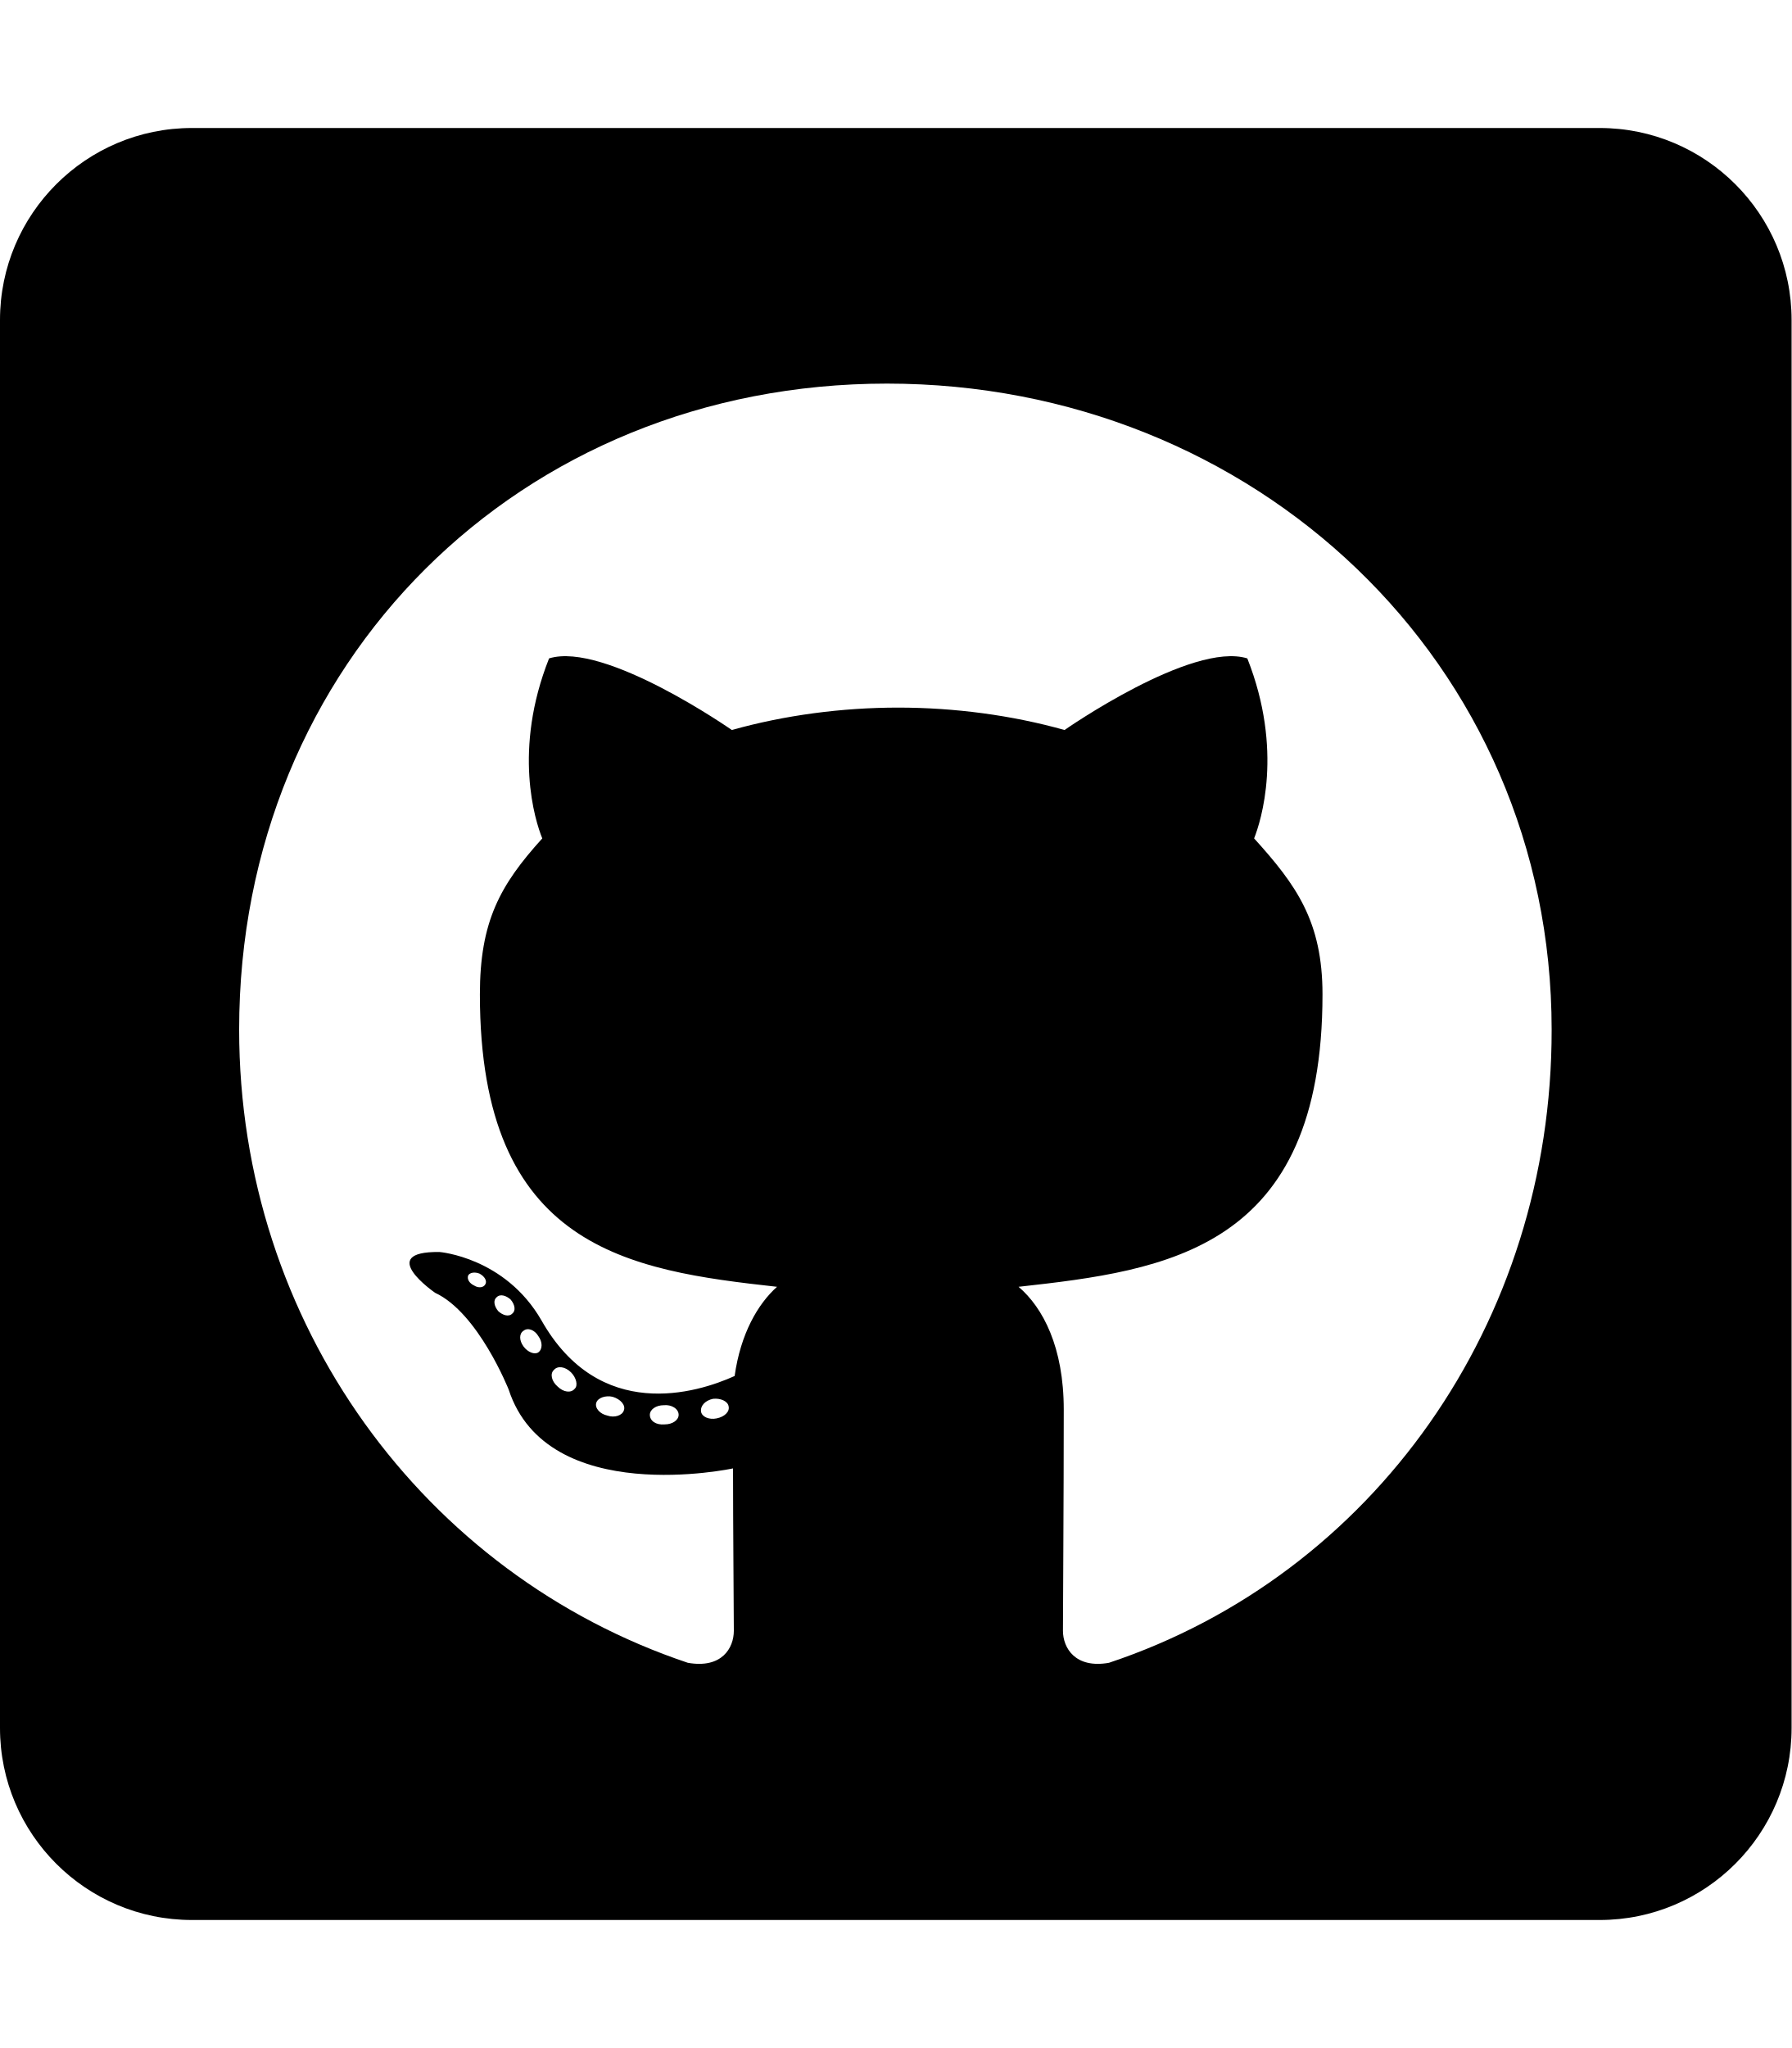
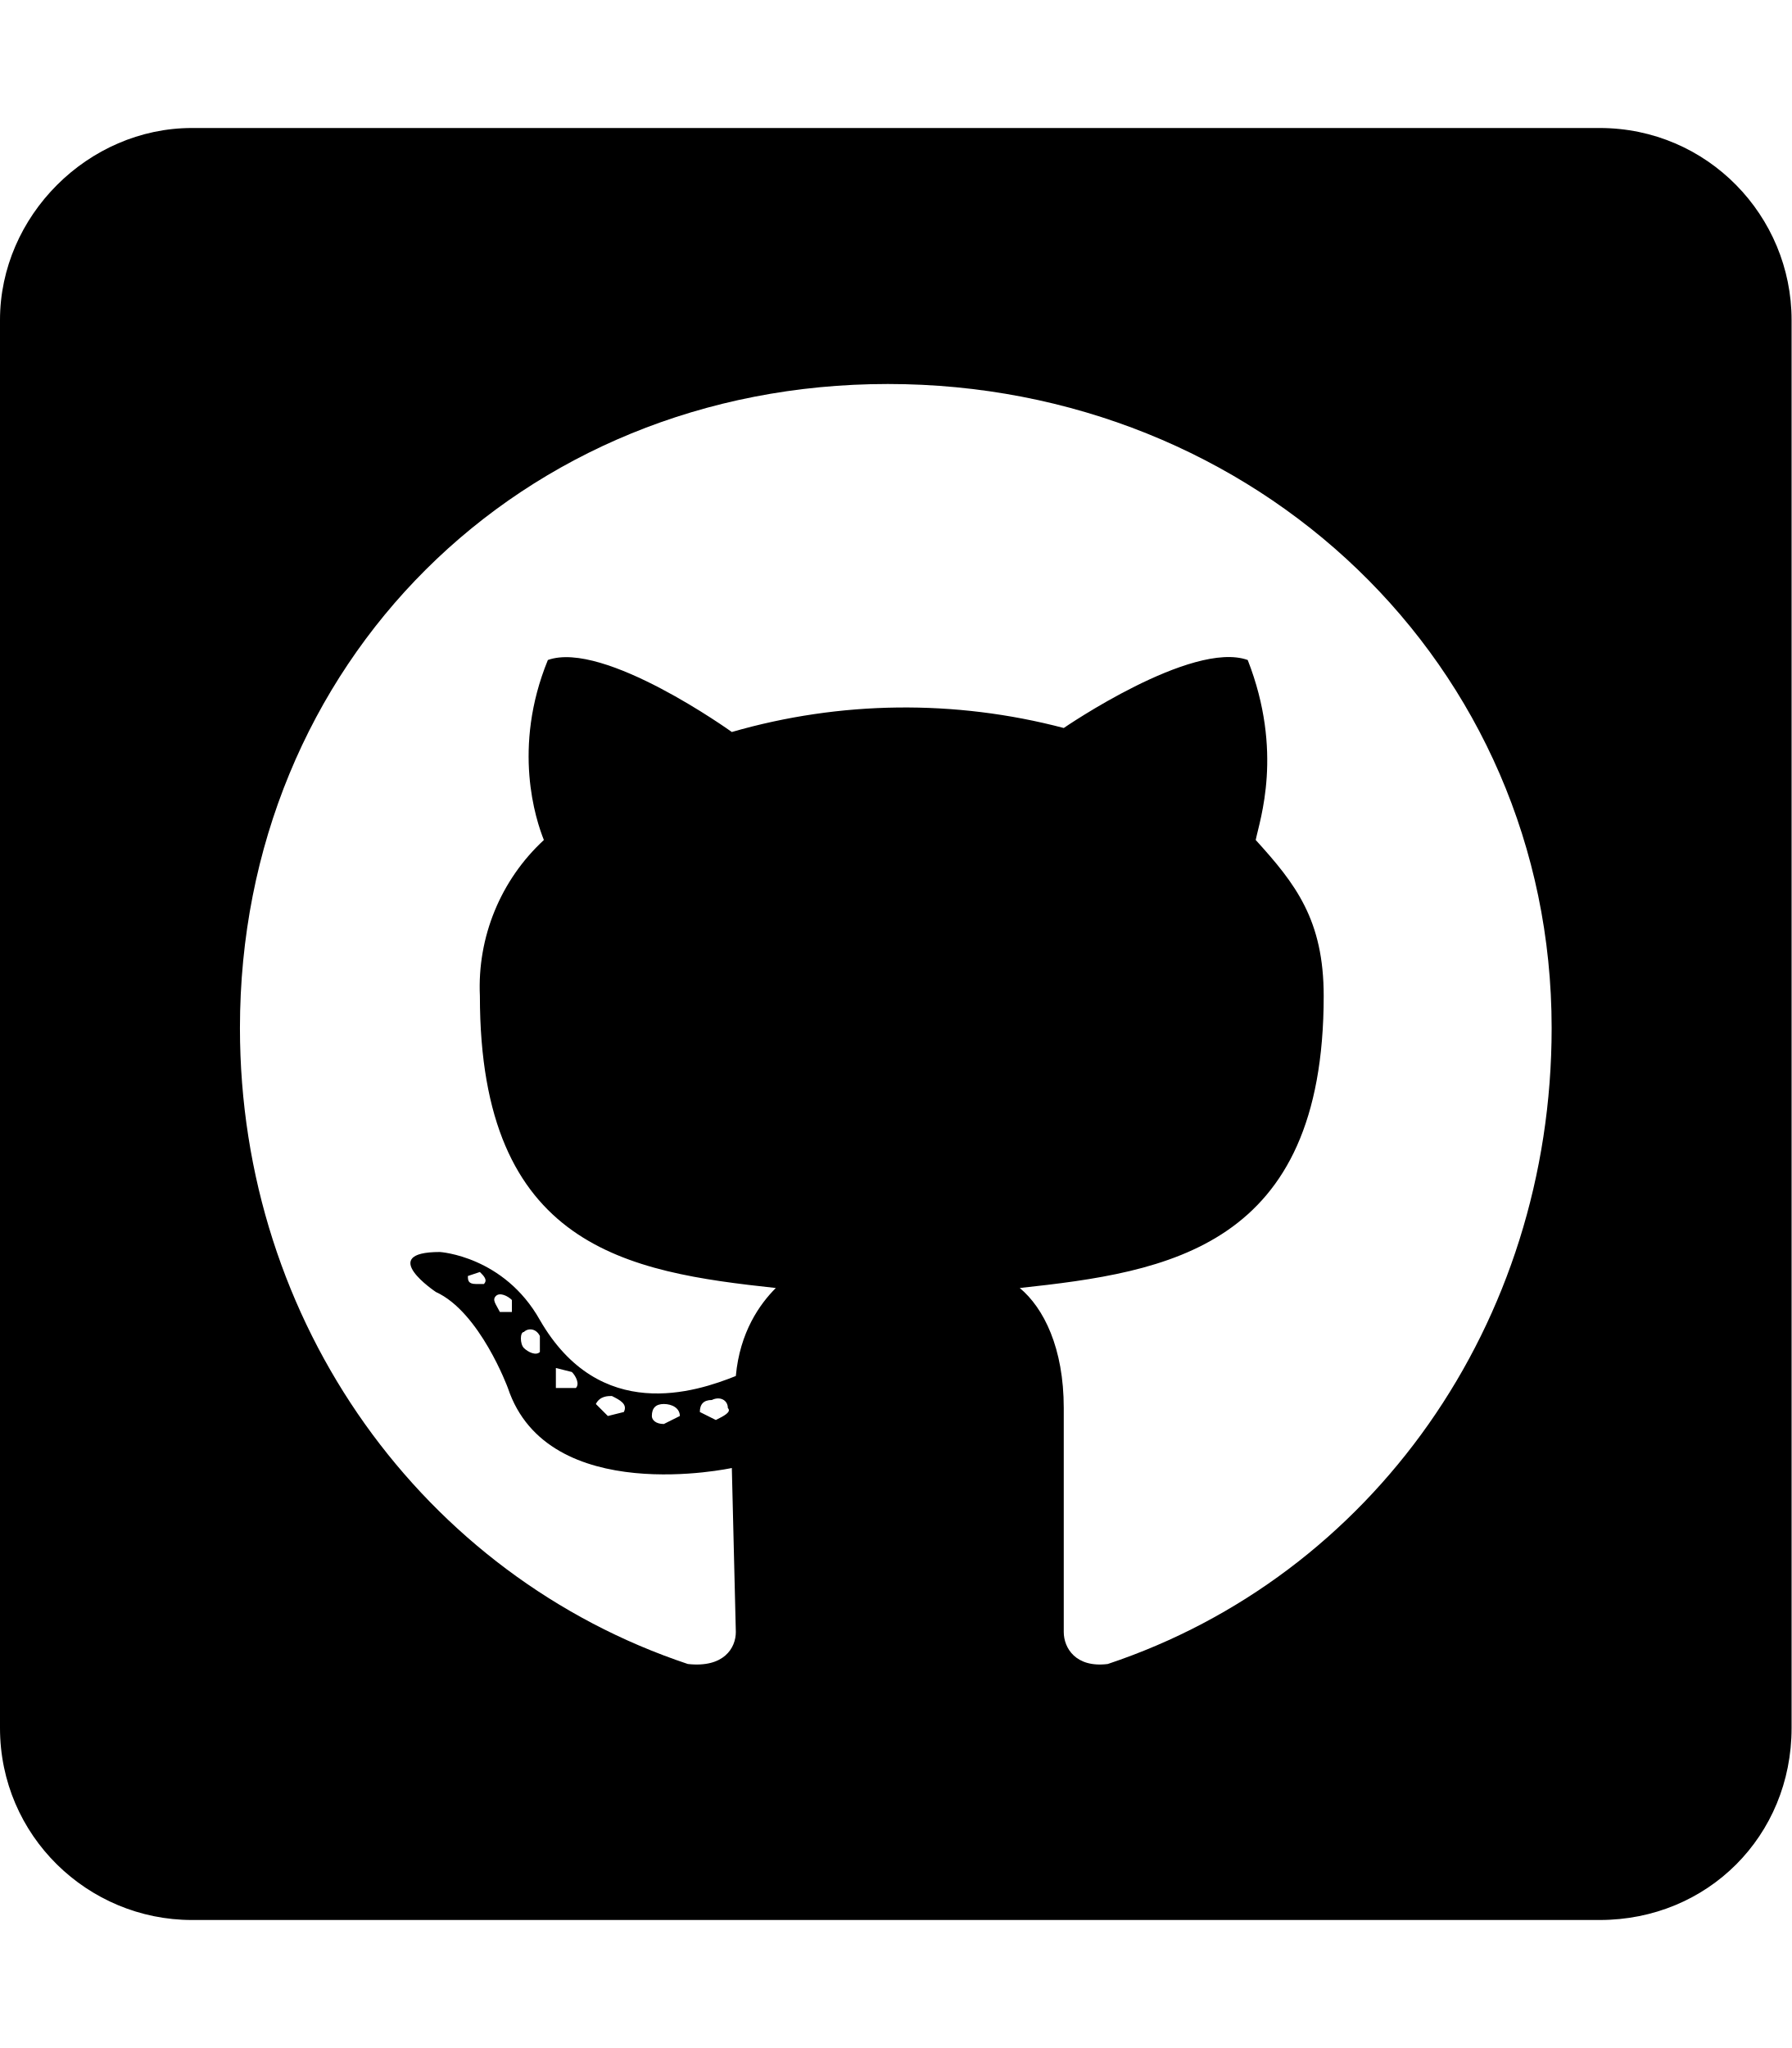
- <svg xmlns="http://www.w3.org/2000/svg" aria-hidden="true" focusable="false" data-prefix="fab" data-icon="github-square" class="svg-inline--fa fa-github-square fa-w-14" role="img" viewBox="0 0 448 512">
-   <path fill="currentColor" d="M400 32H48C21.5 32 0 53.5 0 80v352c0 26.5 21.5 48 48 48h352c26.5 0 48-21.5 48-48V80c0-26.5-21.5-48-48-48zM277.3 415.7c-8.4 1.5-11.5-3.7-11.5-8 0-5.4.2-33 .2-55.3 0-15.6-5.2-25.5-11.3-30.7 37-4.1 76-9.2 76-73.1 0-18.2-6.5-27.3-17.1-39 1.7-4.3 7.4-22-1.7-45-13.9-4.3-45.7 17.9-45.7 17.9-13.2-3.7-27.5-5.6-41.6-5.6-14.1 0-28.4 1.9-41.6 5.6 0 0-31.8-22.2-45.7-17.9-9.1 22.9-3.5 40.6-1.7 45-10.6 11.7-15.6 20.8-15.6 39 0 63.6 37.3 69 74.3 73.1-4.8 4.3-9.1 11.7-10.6 22.3-9.5 4.3-33.8 11.7-48.3-13.9-9.1-15.8-25.5-17.1-25.5-17.1-16.2-.2-1.1 10.2-1.1 10.2 10.8 5 18.4 24.2 18.4 24.2 9.7 29.7 56.1 19.7 56.1 19.7 0 13.9.2 36.5.2 40.6 0 4.3-3 9.5-11.5 8-66-22.1-112.2-84.9-112.2-158.3 0-91.8 70.2-161.5 162-161.5S388 165.6 388 257.4c.1 73.4-44.7 136.3-110.7 158.3zm-98.1-61.1c-1.9.4-3.7-.4-3.9-1.7-.2-1.5 1.1-2.8 3-3.2 1.9-.2 3.7.6 3.9 1.9.3 1.3-1 2.6-3 3zm-9.5-.9c0 1.3-1.5 2.4-3.5 2.4-2.2.2-3.7-.9-3.7-2.4 0-1.3 1.5-2.4 3.5-2.4 1.9-.2 3.7.9 3.7 2.4zm-13.7-1.1c-.4 1.3-2.4 1.9-4.1 1.3-1.9-.4-3.2-1.9-2.8-3.2.4-1.3 2.4-1.9 4.1-1.5 2 .6 3.3 2.1 2.8 3.4zm-12.3-5.4c-.9 1.1-2.8.9-4.3-.6-1.5-1.3-1.9-3.2-.9-4.1.9-1.1 2.8-.9 4.3.6 1.3 1.3 1.8 3.3.9 4.1zm-9.1-9.1c-.9.6-2.6 0-3.7-1.5s-1.1-3.2 0-3.9c1.1-.9 2.8-.2 3.7 1.3 1.1 1.5 1.1 3.3 0 4.1zm-6.5-9.7c-.9.9-2.4.4-3.5-.6-1.1-1.3-1.3-2.8-.4-3.5.9-.9 2.4-.4 3.5.6 1.1 1.3 1.3 2.8.4 3.5zm-6.7-7.4c-.4.9-1.7 1.1-2.8.4-1.3-.6-1.9-1.7-1.5-2.6.4-.6 1.5-.9 2.8-.4 1.3.7 1.9 1.8 1.5 2.6z" />
+ <svg xmlns="http://www.w3.org/2000/svg" aria-hidden="true" data-prefix="fab" data-icon="github-square" class="svg-inline--fa fa-github-square fa-w-14" viewBox="0 0 448 512">
+   <path fill="currentColor" d="M400 32H48C22 32 0 54 0 80v352c0 27 22 48 48 48h352c27 0 48-21 48-48V80c0-26-21-48-48-48zM277 416c-8 1-11-4-11-8v-56c0-15-5-25-11-30 37-4 76-10 76-73 0-19-7-28-17-39 1-5 7-22-2-45-14-5-46 17-46 17a156 156 0 00-83 1s-32-23-46-18c-9 22-3 40-1 45a50 50 0 00-16 39c0 63 37 69 74 73-4 4-9 11-10 22-10 4-34 12-49-14-9-16-25-17-25-17-16 0-1 10-1 10 11 5 18 24 18 24 10 30 56 20 56 20l1 41c0 4-3 9-12 8-66-22-112-85-112-159 0-91 70-161 162-161s166 70 166 161c0 74-45 137-111 159zm-98-61l-4-2c0-2 1-3 3-3 2-1 4 0 4 2 1 1-1 2-3 3zm-9-1l-4 2c-2 0-3-1-3-2 0-2 1-3 3-3s4 1 4 3zm-14-1l-4 1-3-3c1-2 3-2 4-2 2 1 4 2 3 4zm-12-6h-5v-5l4 1c1 1 2 3 1 4zm-9-9c-1 1-3 0-4-1s-1-4 0-4c1-1 3-1 4 1v4zm-7-10h-3c-1-2-2-3-1-4s3 0 4 1v3zm-7-7h-2c-2 0-2-1-2-2l3-1c1 1 2 2 1 3z" />
</svg>
